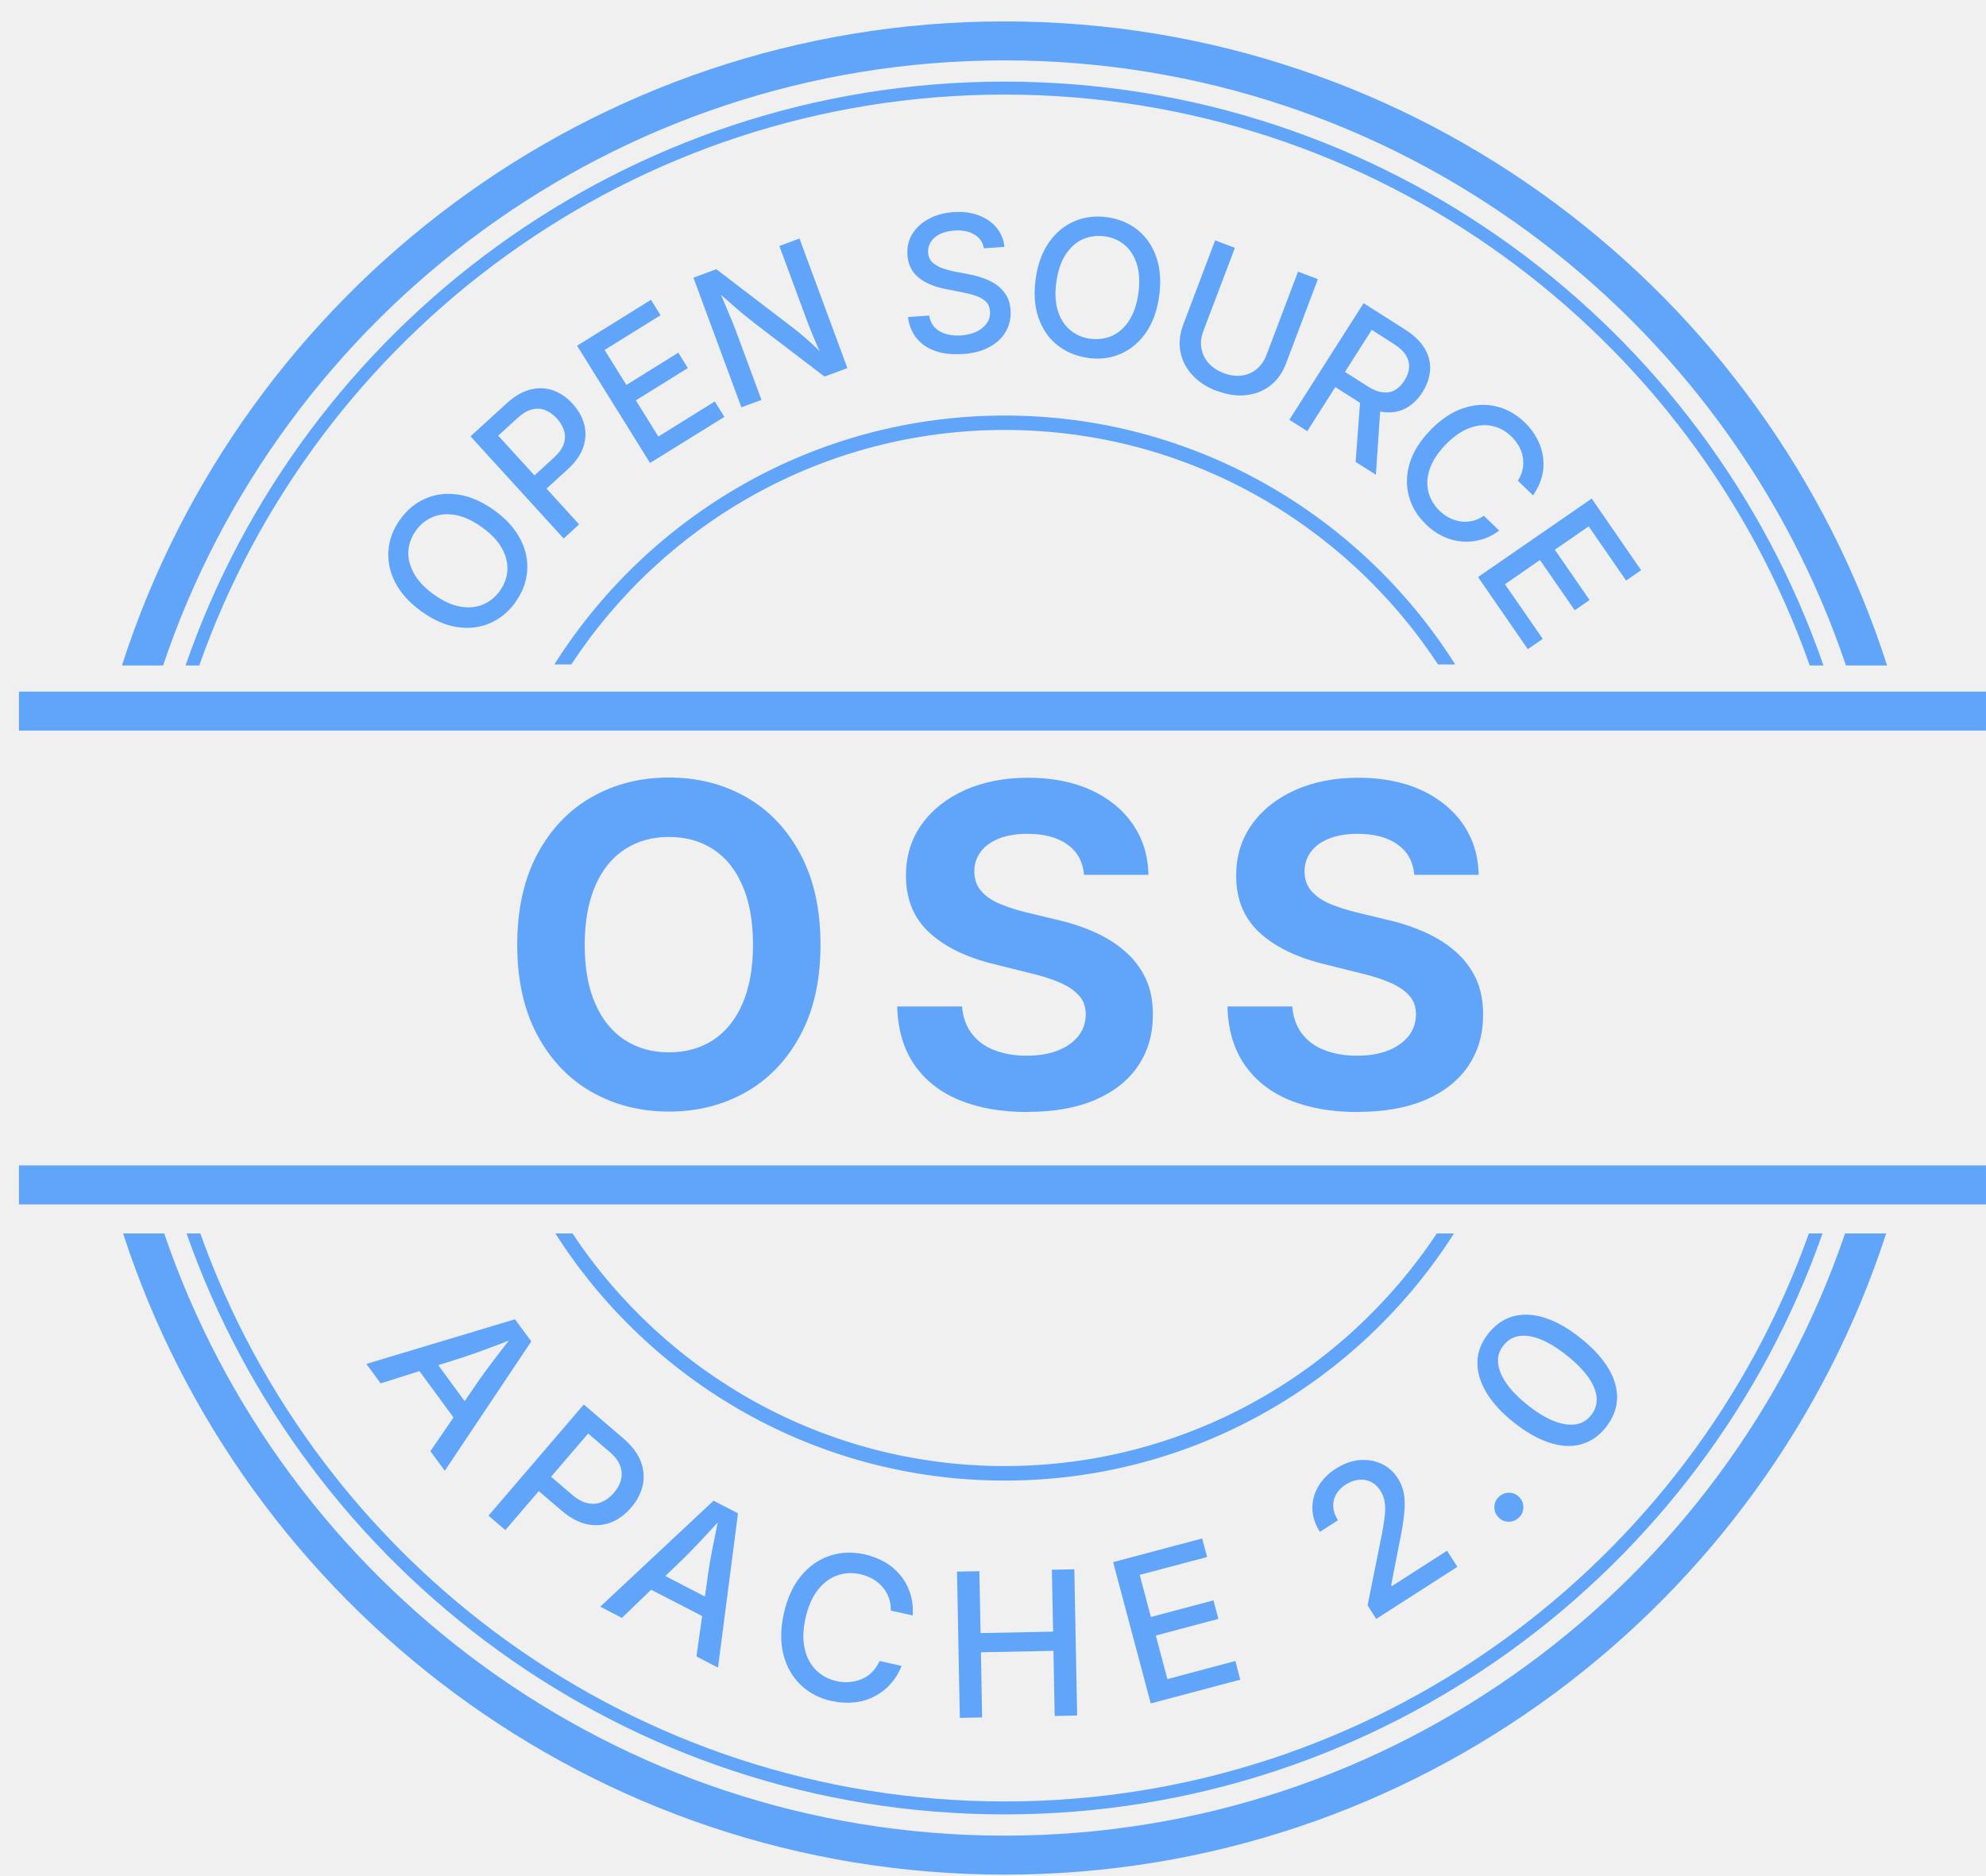
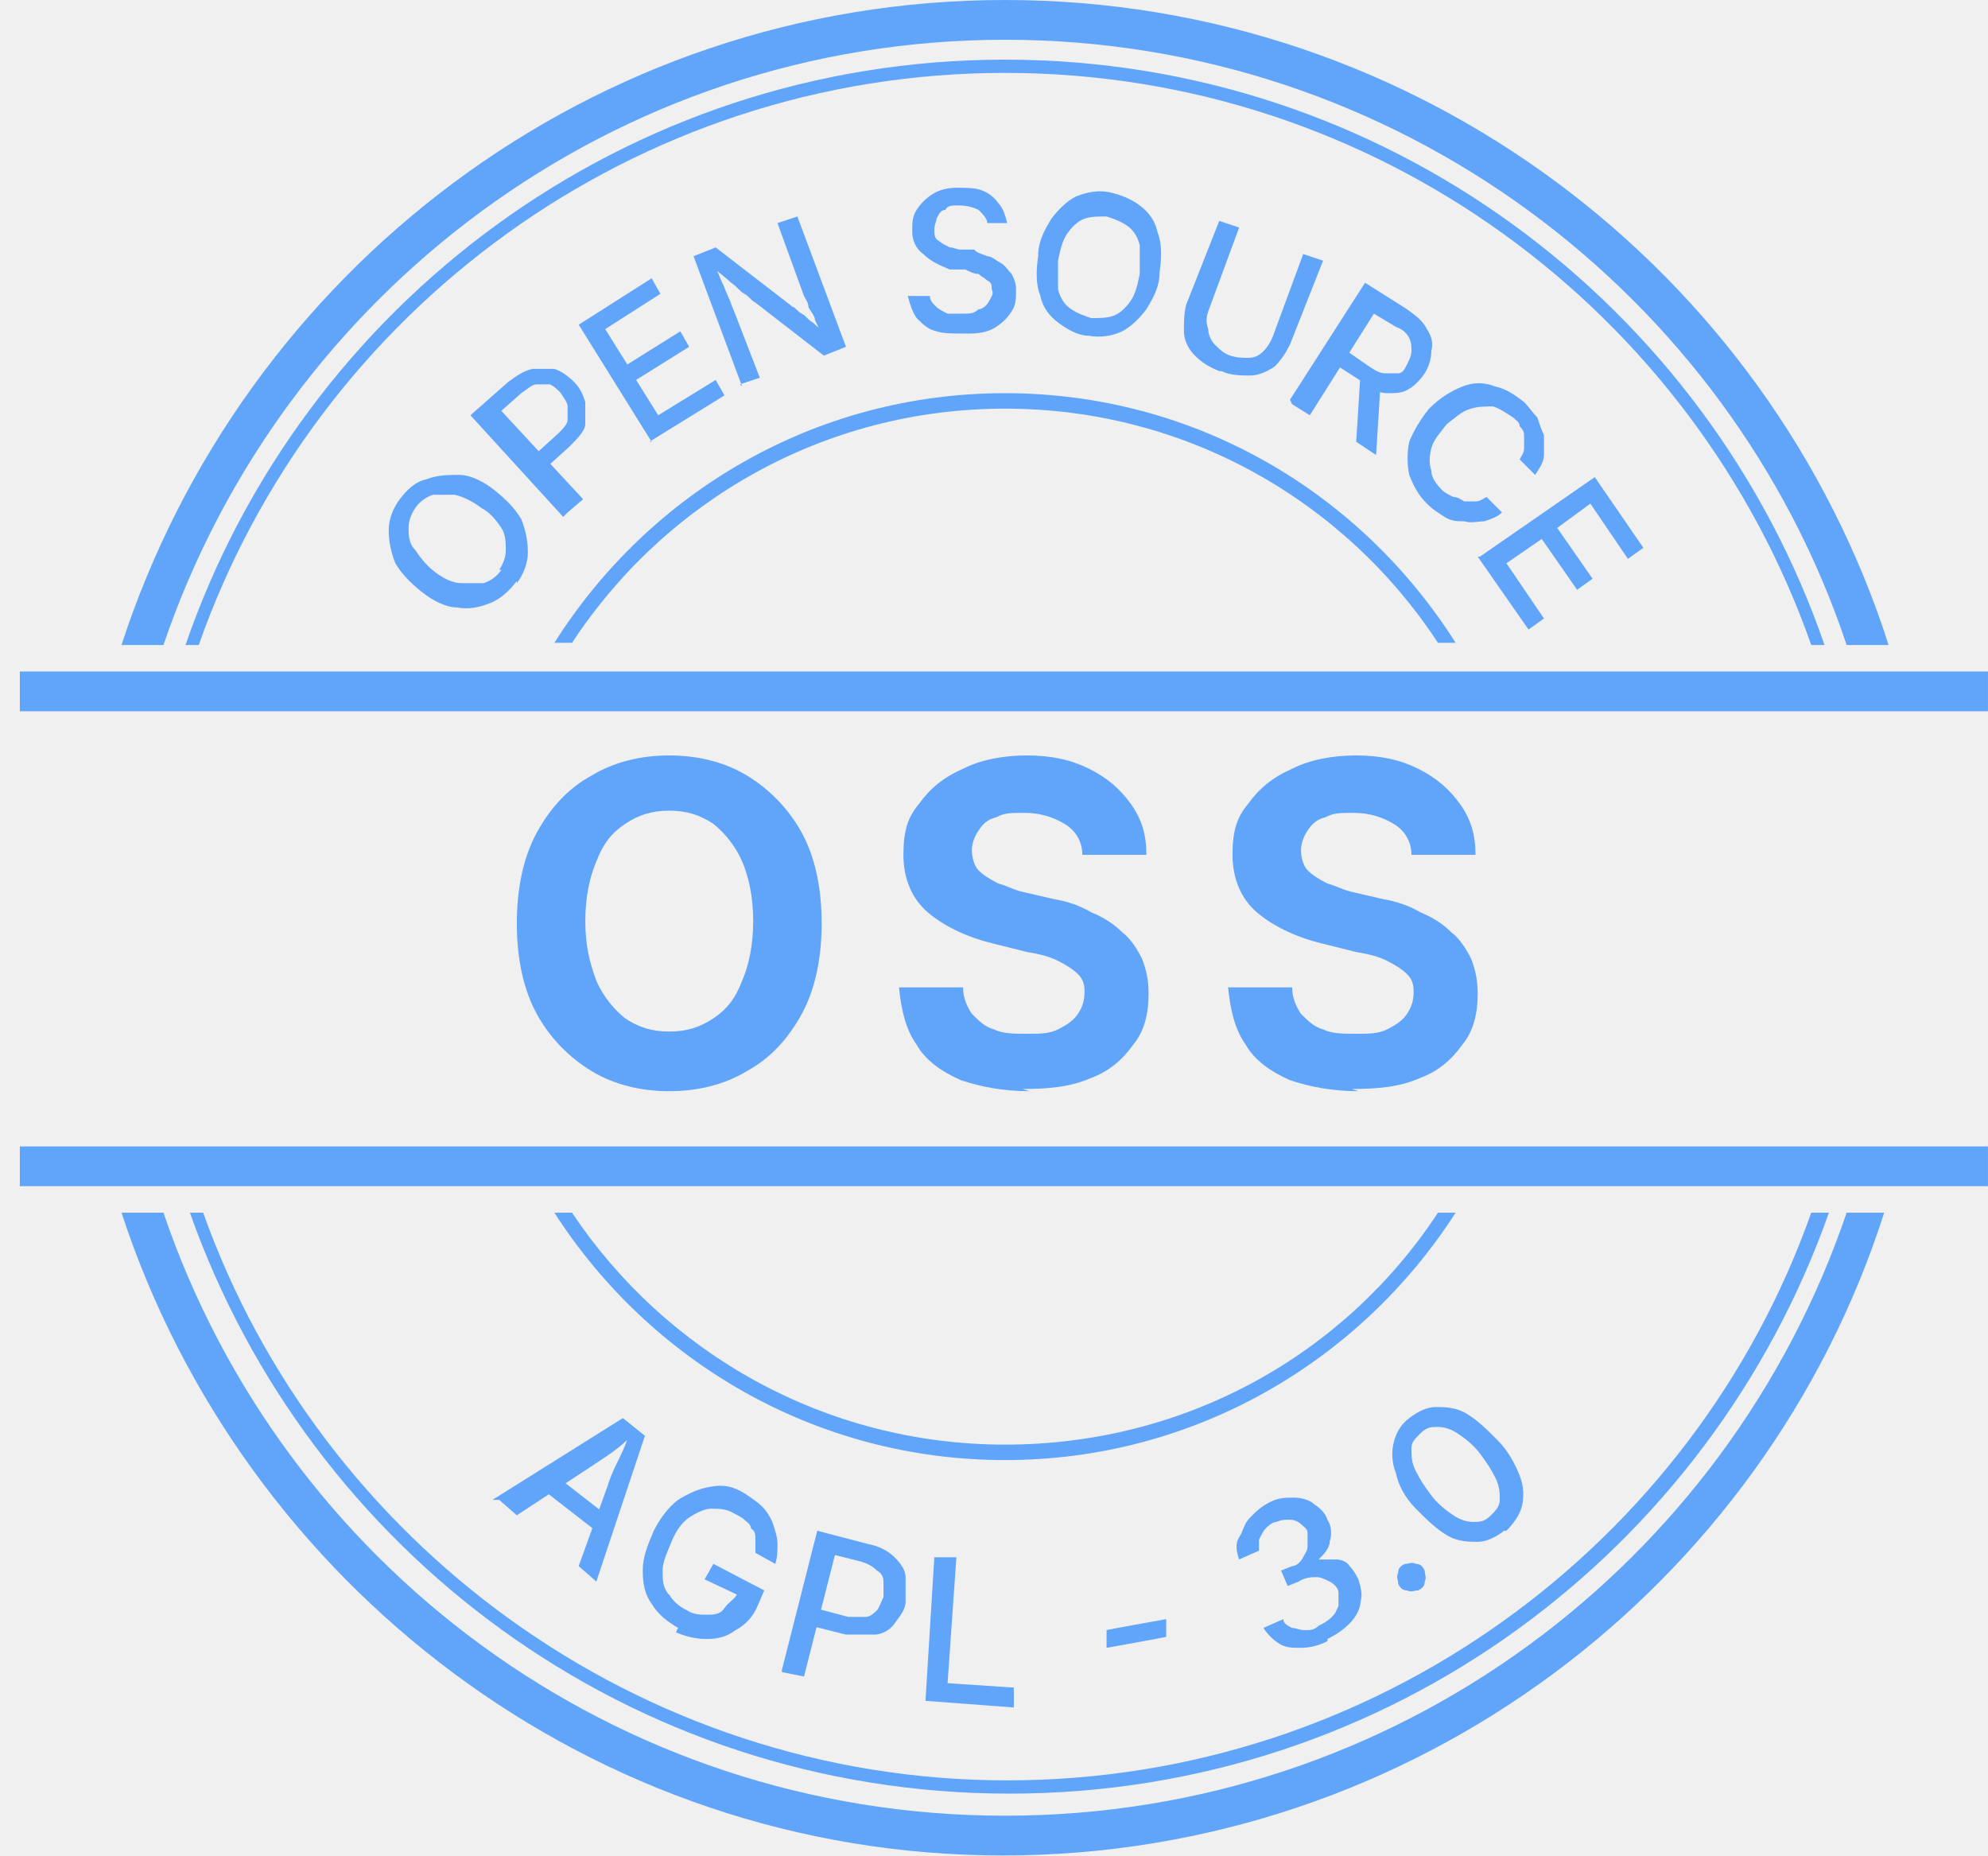
- <svg xmlns="http://www.w3.org/2000/svg" width="90" height="85" viewBox="0 0 90 85" fill="none">
-   <g id="Group">
-     <g id="Group_2">
-       <g id="Group_3">
-         <g id="Group_4">
-           <g id="Group_5">
-             <path id="Vector" d="M7.391 30.163C12.754 14.237 27.814 2.737 45.522 2.737C63.23 2.737 78.29 14.242 83.653 30.163H85.517C80.088 13.25 64.218 0.97 45.522 0.97C26.826 0.97 10.956 13.25 5.527 30.163H7.391Z" fill="#60A5FA" />
-             <path id="Vector_2" d="M83.613 55.908C78.215 71.763 63.185 83.203 45.527 83.203C27.869 83.203 12.84 71.763 7.442 55.908H5.578C11.047 72.756 26.882 84.97 45.527 84.97C64.172 84.97 80.007 72.756 85.476 55.908H83.613Z" fill="#60A5FA" />
-           </g>
-           <g id="Group_6">
-             <path id="Vector_3" d="M9.031 30.163C14.328 15.108 28.684 4.287 45.522 4.287C62.359 4.287 76.715 15.108 82.012 30.163H82.635C77.313 14.779 62.693 3.699 45.522 3.699C28.35 3.699 13.73 14.779 8.408 30.163H9.031Z" fill="#60A5FA" />
-             <path id="Vector_4" d="M81.973 55.908C76.641 70.892 62.32 81.653 45.528 81.653C28.736 81.653 14.415 70.892 9.078 55.908H8.455C13.818 71.221 28.402 82.24 45.523 82.24C62.644 82.24 77.233 71.221 82.591 55.908H81.968H81.973Z" fill="#60A5FA" />
-           </g>
-         </g>
-         <g id="Group_7">
-           <path id="Vector_5" d="M25.891 30.117C30.089 23.722 37.32 19.488 45.529 19.488C53.737 19.488 60.963 23.722 65.166 30.117H65.946C61.667 23.347 54.117 18.835 45.534 18.835C36.95 18.835 29.4 23.347 25.121 30.117H25.901H25.891Z" fill="#60A5FA" />
-           <path id="Vector_6" d="M65.11 55.908C60.902 62.258 53.696 66.451 45.528 66.451C37.36 66.451 30.154 62.253 25.946 55.908H25.166C29.455 62.633 36.975 67.109 45.528 67.109C54.081 67.109 61.601 62.638 65.89 55.908H65.11Z" fill="#60A5FA" />
-         </g>
-       </g>
-       <g id="Group_8">
-         <path id="Vector_7" d="M89.999 31.348L0.859 31.348L0.859 33.115L89.999 33.115V31.348Z" fill="#60A5FA" />
-         <path id="Vector_8" d="M89.999 52.824L0.859 52.824L0.859 54.591L89.999 54.591V52.824Z" fill="#60A5FA" />
-       </g>
-     </g>
-     <g id="Group_9">
-       <g id="Group_10">
-         <path id="Vector_9" d="M30.311 50.383C29.01 50.383 27.845 50.084 26.807 49.492C25.769 48.9 24.948 48.039 24.346 46.909C23.743 45.78 23.439 44.418 23.439 42.823C23.439 41.228 23.743 39.855 24.346 38.721C24.948 37.592 25.769 36.726 26.807 36.133C27.845 35.541 29.015 35.242 30.311 35.242C31.608 35.242 32.787 35.541 33.82 36.133C34.853 36.726 35.674 37.587 36.276 38.721C36.879 39.85 37.183 41.218 37.183 42.823C37.183 44.428 36.879 45.78 36.276 46.909C35.674 48.039 34.853 48.9 33.82 49.492C32.787 50.084 31.613 50.383 30.311 50.383ZM30.311 47.699C31.076 47.699 31.744 47.512 32.316 47.142C32.889 46.768 33.329 46.221 33.648 45.492C33.962 44.762 34.124 43.876 34.124 42.828C34.124 41.78 33.967 40.873 33.648 40.144C33.334 39.415 32.889 38.863 32.316 38.493C31.744 38.118 31.081 37.936 30.311 37.936C29.541 37.936 28.888 38.123 28.311 38.498C27.734 38.873 27.293 39.425 26.974 40.154C26.66 40.883 26.498 41.775 26.498 42.828C26.498 43.881 26.655 44.762 26.974 45.486C27.288 46.211 27.734 46.763 28.311 47.137C28.888 47.512 29.552 47.699 30.311 47.699Z" fill="#60A5FA" />
-         <path id="Vector_10" d="M46.55 50.403C45.37 50.403 44.342 50.221 43.471 49.861C42.6 49.502 41.916 48.96 41.43 48.251C40.944 47.542 40.685 46.661 40.66 45.618H43.597C43.638 46.114 43.785 46.524 44.043 46.858C44.301 47.193 44.64 47.441 45.071 47.603C45.501 47.77 45.982 47.851 46.524 47.851C47.066 47.851 47.537 47.775 47.932 47.618C48.332 47.461 48.641 47.243 48.869 46.96C49.092 46.676 49.203 46.347 49.203 45.972C49.203 45.638 49.102 45.354 48.899 45.127C48.697 44.899 48.408 44.701 48.033 44.539C47.658 44.372 47.198 44.23 46.661 44.104L45.04 43.699C43.795 43.395 42.817 42.919 42.114 42.27C41.41 41.622 41.055 40.761 41.055 39.693C41.055 38.802 41.293 38.027 41.774 37.358C42.25 36.695 42.908 36.174 43.744 35.804C44.58 35.434 45.532 35.252 46.595 35.252C47.658 35.252 48.631 35.439 49.441 35.809C50.251 36.184 50.884 36.7 51.34 37.364C51.796 38.027 52.029 38.792 52.044 39.653H49.127C49.076 39.06 48.823 38.599 48.373 38.28C47.922 37.956 47.319 37.794 46.57 37.794C46.063 37.794 45.628 37.865 45.263 38.012C44.899 38.159 44.625 38.356 44.438 38.614C44.251 38.873 44.154 39.166 44.154 39.495C44.154 39.86 44.261 40.159 44.478 40.402C44.696 40.645 44.985 40.837 45.349 40.984C45.714 41.131 46.099 41.258 46.509 41.354L47.846 41.678C48.464 41.815 49.041 42.002 49.578 42.24C50.114 42.478 50.58 42.767 50.98 43.116C51.38 43.466 51.694 43.871 51.917 44.347C52.14 44.823 52.246 45.37 52.246 45.987C52.246 46.879 52.023 47.653 51.573 48.317C51.122 48.98 50.474 49.492 49.623 49.856C48.773 50.221 47.75 50.398 46.56 50.398L46.55 50.403Z" fill="#60A5FA" />
-         <path id="Vector_11" d="M61.514 50.404C60.334 50.404 59.306 50.221 58.435 49.862C57.565 49.502 56.881 48.96 56.395 48.252C55.909 47.542 55.65 46.661 55.625 45.618H58.562C58.603 46.114 58.749 46.525 59.008 46.859C59.266 47.193 59.605 47.441 60.036 47.603C60.466 47.77 60.947 47.851 61.489 47.851C62.031 47.851 62.502 47.776 62.897 47.618C63.297 47.462 63.606 47.244 63.834 46.96C64.056 46.677 64.168 46.347 64.168 45.973C64.168 45.639 64.067 45.355 63.864 45.127C63.661 44.899 63.373 44.702 62.998 44.54C62.623 44.373 62.163 44.231 61.626 44.104L60.005 43.699C58.76 43.395 57.782 42.919 57.078 42.271C56.374 41.623 56.02 40.762 56.02 39.694C56.02 38.802 56.258 38.028 56.739 37.359C57.215 36.696 57.873 36.174 58.709 35.804C59.544 35.435 60.496 35.252 61.56 35.252C62.623 35.252 63.596 35.44 64.406 35.809C65.216 36.184 65.849 36.701 66.305 37.364C66.76 38.028 66.993 38.792 67.009 39.653H64.092C64.041 39.06 63.788 38.6 63.337 38.281C62.887 37.957 62.284 37.794 61.535 37.794C61.028 37.794 60.593 37.865 60.228 38.012C59.864 38.159 59.59 38.357 59.403 38.615C59.215 38.873 59.119 39.167 59.119 39.496C59.119 39.861 59.225 40.159 59.443 40.402C59.661 40.645 59.95 40.838 60.314 40.985C60.679 41.132 61.064 41.258 61.474 41.354L62.811 41.678C63.428 41.815 64.006 42.003 64.543 42.241C65.079 42.479 65.545 42.767 65.945 43.117C66.345 43.466 66.659 43.871 66.882 44.347C67.105 44.823 67.211 45.37 67.211 45.988C67.211 46.879 66.988 47.654 66.538 48.317C66.087 48.981 65.439 49.492 64.588 49.857C63.737 50.221 62.715 50.399 61.525 50.399L61.514 50.404Z" fill="#60A5FA" />
-       </g>
-       <g id="Group_11">
-         <g id="Group_12">
-           <path id="Vector_12" d="M23.357 27.297C23.043 27.738 22.653 28.052 22.197 28.249C21.742 28.447 21.245 28.503 20.709 28.422C20.177 28.34 19.64 28.102 19.098 27.713C18.556 27.323 18.161 26.882 17.913 26.406C17.665 25.925 17.564 25.439 17.604 24.938C17.645 24.441 17.822 23.97 18.141 23.535C18.455 23.099 18.845 22.78 19.301 22.588C19.756 22.395 20.253 22.34 20.785 22.421C21.316 22.502 21.858 22.74 22.4 23.13C22.942 23.52 23.332 23.955 23.58 24.436C23.828 24.917 23.929 25.403 23.889 25.9C23.848 26.396 23.671 26.862 23.352 27.297H23.357ZM22.648 26.786C22.856 26.497 22.972 26.188 22.992 25.854C23.013 25.52 22.932 25.186 22.744 24.851C22.557 24.512 22.258 24.198 21.848 23.904C21.433 23.606 21.038 23.418 20.658 23.348C20.278 23.277 19.934 23.302 19.625 23.428C19.316 23.555 19.058 23.758 18.85 24.046C18.642 24.335 18.526 24.649 18.506 24.983C18.485 25.317 18.572 25.651 18.759 25.991C18.946 26.33 19.245 26.644 19.655 26.943C20.065 27.236 20.455 27.419 20.835 27.49C21.215 27.561 21.559 27.535 21.868 27.409C22.177 27.282 22.44 27.075 22.648 26.786Z" fill="#60A5FA" />
-           <path id="Vector_13" d="M25.541 24.406L21.322 19.777L22.983 18.263C23.338 17.939 23.697 17.737 24.057 17.651C24.416 17.564 24.756 17.585 25.08 17.701C25.404 17.818 25.698 18.02 25.956 18.309C26.214 18.593 26.391 18.907 26.477 19.241C26.563 19.575 26.548 19.919 26.432 20.269C26.315 20.618 26.077 20.952 25.718 21.281L24.583 22.314L24.037 21.717L25.1 20.745C25.328 20.537 25.475 20.329 25.546 20.122C25.616 19.914 25.622 19.712 25.561 19.519C25.5 19.322 25.394 19.139 25.237 18.967C25.08 18.795 24.902 18.669 24.715 18.593C24.528 18.517 24.325 18.506 24.113 18.557C23.9 18.608 23.682 18.739 23.449 18.952L22.578 19.747L26.244 23.768L25.535 24.416L25.541 24.406Z" fill="#60A5FA" />
-           <path id="Vector_14" d="M29.459 20.987L26.152 15.67L29.5 13.589L29.935 14.288L27.398 15.863L28.386 17.448L30.74 15.984L31.171 16.683L28.816 18.146L29.834 19.787L32.391 18.197L32.827 18.896L29.454 20.987H29.459Z" fill="#60A5FA" />
-           <path id="Vector_15" d="M33.596 18.461L31.424 12.587L32.462 12.202L35.966 14.881C36.083 14.967 36.214 15.078 36.366 15.205C36.518 15.332 36.68 15.479 36.857 15.64C37.035 15.803 37.217 15.985 37.404 16.182L37.293 16.223C37.187 16.01 37.085 15.792 36.994 15.58C36.903 15.367 36.817 15.165 36.741 14.972C36.665 14.78 36.604 14.623 36.553 14.491L35.318 11.149L36.23 10.81L38.402 16.684L37.364 17.069L34.224 14.673C34.057 14.542 33.89 14.405 33.723 14.273C33.556 14.137 33.373 13.98 33.166 13.797C32.958 13.615 32.71 13.392 32.411 13.134L32.553 13.083C32.675 13.367 32.786 13.635 32.892 13.878C32.999 14.126 33.09 14.344 33.166 14.531C33.242 14.719 33.303 14.876 33.348 14.992L34.508 18.127L33.596 18.461Z" fill="#60A5FA" />
-           <path id="Vector_16" d="M43.618 16.045C43.153 16.076 42.742 16.035 42.388 15.909C42.033 15.787 41.75 15.595 41.537 15.331C41.325 15.068 41.193 14.749 41.147 14.369L42.109 14.303C42.145 14.531 42.231 14.708 42.368 14.85C42.504 14.987 42.677 15.088 42.889 15.144C43.097 15.2 43.32 15.22 43.558 15.205C43.821 15.184 44.054 15.129 44.257 15.032C44.454 14.936 44.611 14.805 44.722 14.648C44.834 14.486 44.879 14.303 44.864 14.106C44.849 13.923 44.788 13.777 44.677 13.67C44.565 13.564 44.413 13.473 44.231 13.412C44.049 13.346 43.841 13.296 43.613 13.25L42.869 13.103C42.347 13.002 41.937 12.83 41.628 12.582C41.325 12.333 41.152 11.994 41.122 11.569C41.097 11.209 41.173 10.885 41.345 10.601C41.522 10.318 41.77 10.09 42.094 9.918C42.418 9.746 42.788 9.644 43.208 9.614C43.634 9.584 44.019 9.634 44.353 9.761C44.687 9.887 44.96 10.075 45.163 10.323C45.365 10.571 45.487 10.86 45.517 11.189L44.586 11.255C44.535 10.971 44.388 10.758 44.14 10.622C43.897 10.48 43.593 10.424 43.239 10.45C42.986 10.47 42.773 10.521 42.59 10.612C42.408 10.703 42.271 10.824 42.18 10.966C42.089 11.113 42.049 11.275 42.059 11.447C42.074 11.645 42.145 11.802 42.276 11.913C42.408 12.024 42.56 12.111 42.742 12.171C42.925 12.232 43.092 12.273 43.254 12.308L43.872 12.425C44.074 12.46 44.282 12.516 44.5 12.587C44.717 12.658 44.92 12.754 45.107 12.875C45.295 12.997 45.452 13.154 45.578 13.346C45.705 13.539 45.776 13.777 45.796 14.055C45.821 14.41 45.75 14.729 45.588 15.017C45.426 15.306 45.178 15.544 44.844 15.726C44.51 15.909 44.099 16.02 43.608 16.05L43.618 16.045Z" fill="#60A5FA" />
-           <path id="Vector_17" d="M49.294 16.218C48.757 16.142 48.296 15.949 47.906 15.635C47.516 15.321 47.238 14.911 47.06 14.399C46.883 13.888 46.843 13.306 46.934 12.642C47.025 11.979 47.227 11.427 47.536 10.986C47.845 10.546 48.23 10.227 48.686 10.029C49.147 9.832 49.643 9.771 50.18 9.847C50.717 9.923 51.177 10.116 51.562 10.429C51.947 10.743 52.231 11.154 52.403 11.665C52.58 12.177 52.621 12.764 52.529 13.427C52.438 14.086 52.236 14.643 51.927 15.083C51.618 15.524 51.238 15.843 50.782 16.04C50.327 16.238 49.83 16.299 49.294 16.223V16.218ZM49.415 15.351C49.77 15.402 50.094 15.351 50.398 15.22C50.701 15.083 50.96 14.85 51.167 14.531C51.375 14.212 51.517 13.797 51.588 13.296C51.658 12.789 51.633 12.354 51.522 11.984C51.405 11.614 51.223 11.326 50.97 11.108C50.717 10.895 50.413 10.759 50.058 10.713C49.704 10.662 49.375 10.713 49.066 10.845C48.762 10.981 48.504 11.214 48.291 11.538C48.078 11.863 47.942 12.273 47.871 12.779C47.8 13.28 47.825 13.711 47.937 14.081C48.053 14.445 48.235 14.739 48.493 14.957C48.747 15.174 49.056 15.306 49.41 15.357L49.415 15.351Z" fill="#60A5FA" />
-           <path id="Vector_18" d="M55.152 17.726C54.681 17.549 54.306 17.301 54.023 16.987C53.739 16.673 53.562 16.323 53.491 15.934C53.42 15.544 53.461 15.149 53.612 14.739L55.066 10.895L55.962 11.234L54.534 15.002C54.433 15.265 54.402 15.523 54.443 15.772C54.483 16.02 54.585 16.242 54.757 16.445C54.929 16.643 55.162 16.799 55.456 16.911C55.749 17.022 56.023 17.058 56.281 17.022C56.539 16.987 56.762 16.886 56.955 16.724C57.147 16.561 57.294 16.349 57.395 16.085L58.823 12.313L59.724 12.652L58.271 16.496C58.114 16.906 57.881 17.23 57.572 17.473C57.264 17.716 56.894 17.863 56.479 17.909C56.058 17.959 55.618 17.893 55.152 17.716V17.726Z" fill="#60A5FA" />
-           <path id="Vector_19" d="M58.432 19.023L61.794 13.741L63.688 14.946C64.093 15.205 64.387 15.493 64.569 15.807C64.751 16.121 64.832 16.445 64.807 16.785C64.782 17.119 64.665 17.453 64.463 17.777C64.255 18.101 64.007 18.344 63.713 18.501C63.42 18.658 63.096 18.719 62.741 18.684C62.382 18.643 62.002 18.496 61.592 18.233L60.169 17.326L60.609 16.638L61.951 17.494C62.209 17.661 62.442 17.757 62.65 17.782C62.858 17.808 63.045 17.782 63.207 17.686C63.374 17.595 63.516 17.453 63.642 17.256C63.769 17.058 63.84 16.861 63.855 16.668C63.87 16.476 63.825 16.288 63.713 16.106C63.602 15.924 63.414 15.752 63.156 15.585L62.164 14.951L59.242 19.544L58.432 19.028V19.023ZM61.434 20.932L61.672 17.732L62.569 18.304L62.351 21.519L61.434 20.937V20.932Z" fill="#60A5FA" />
-           <path id="Vector_20" d="M64.617 23.762C64.227 23.388 63.969 22.957 63.843 22.476C63.716 21.995 63.731 21.499 63.888 20.982C64.05 20.466 64.359 19.97 64.825 19.494C65.291 19.012 65.777 18.683 66.288 18.511C66.8 18.334 67.296 18.304 67.782 18.415C68.268 18.526 68.704 18.769 69.094 19.144C69.332 19.372 69.519 19.625 69.661 19.894C69.803 20.162 69.894 20.446 69.929 20.734C69.965 21.023 69.95 21.317 69.874 21.605C69.798 21.894 69.666 22.177 69.474 22.456L68.785 21.788C68.896 21.62 68.967 21.443 69.003 21.266C69.038 21.089 69.038 20.912 69.013 20.734C68.982 20.557 68.927 20.39 68.836 20.228C68.744 20.066 68.628 19.919 68.491 19.782C68.233 19.534 67.939 19.372 67.61 19.306C67.281 19.235 66.937 19.271 66.577 19.407C66.218 19.544 65.863 19.792 65.509 20.157C65.159 20.521 64.921 20.881 64.795 21.251C64.668 21.615 64.648 21.96 64.729 22.284C64.81 22.608 64.977 22.896 65.23 23.145C65.372 23.281 65.524 23.393 65.686 23.474C65.848 23.555 66.02 23.61 66.197 23.636C66.374 23.661 66.552 23.651 66.729 23.61C66.906 23.57 67.078 23.489 67.246 23.378L67.939 24.051C67.691 24.238 67.423 24.375 67.139 24.456C66.856 24.537 66.567 24.568 66.273 24.547C65.98 24.527 65.691 24.451 65.407 24.32C65.124 24.188 64.86 24.006 64.612 23.762H64.617Z" fill="#60A5FA" />
-           <path id="Vector_21" d="M66.977 26.158L72.132 22.598L74.37 25.844L73.691 26.315L71.995 23.859L70.46 24.917L72.035 27.196L71.362 27.662L69.787 25.383L68.202 26.482L69.914 28.958L69.235 29.424L66.982 26.158H66.977Z" fill="#60A5FA" />
-         </g>
-         <g id="Group_13">
-           <path id="Vector_22" d="M16.598 61.822L23.338 59.797L24.077 60.8L20.158 66.663L19.504 65.777L21.712 62.552C21.895 62.293 22.112 61.995 22.37 61.655C22.629 61.316 22.938 60.916 23.302 60.455L23.424 60.622C22.872 60.84 22.391 61.022 21.991 61.169C21.591 61.316 21.246 61.438 20.963 61.529L17.251 62.704L16.598 61.817V61.822ZM18.765 61.817L19.449 61.316L21.489 64.096L20.806 64.597L18.765 61.817Z" fill="#60A5FA" />
-           <path id="Vector_23" d="M22.141 68.694L26.455 63.661L28.258 65.205C28.643 65.539 28.906 65.889 29.043 66.253C29.18 66.618 29.205 66.983 29.124 67.337C29.043 67.692 28.866 68.026 28.602 68.335C28.334 68.644 28.03 68.871 27.691 69.003C27.352 69.14 26.987 69.165 26.607 69.089C26.228 69.008 25.843 68.806 25.448 68.471L24.212 67.413L24.769 66.76L25.929 67.752C26.177 67.965 26.415 68.092 26.643 68.137C26.871 68.183 27.083 68.162 27.281 68.076C27.478 67.99 27.661 67.849 27.818 67.666C27.98 67.479 28.091 67.276 28.142 67.069C28.197 66.861 28.182 66.648 28.101 66.431C28.02 66.213 27.853 66 27.6 65.787L26.653 64.977L22.901 69.353L22.131 68.694H22.141Z" fill="#60A5FA" />
-           <path id="Vector_24" d="M27.195 72.832L32.335 68.021L33.444 68.593L32.538 75.587L31.56 75.08L32.107 71.211C32.153 70.897 32.219 70.533 32.3 70.118C32.381 69.702 32.482 69.206 32.604 68.624L32.786 68.72C32.386 69.16 32.041 69.54 31.748 69.849C31.454 70.158 31.201 70.421 30.988 70.629L28.183 73.333L27.205 72.827L27.195 72.832ZM29.135 71.865L29.525 71.115L32.588 72.695L32.198 73.444L29.135 71.865Z" fill="#60A5FA" />
-           <path id="Vector_25" d="M37.703 77.105C37.146 76.984 36.675 76.741 36.29 76.376C35.91 76.011 35.647 75.556 35.505 75.004C35.363 74.452 35.368 73.829 35.52 73.14C35.672 72.447 35.93 71.879 36.295 71.439C36.654 70.998 37.085 70.694 37.586 70.522C38.088 70.355 38.614 70.33 39.176 70.451C39.516 70.527 39.83 70.649 40.108 70.811C40.387 70.973 40.625 71.18 40.817 71.418C41.01 71.656 41.156 71.93 41.252 72.234C41.349 72.538 41.384 72.867 41.364 73.221L40.371 73.004C40.371 72.791 40.346 72.593 40.275 72.411C40.209 72.229 40.113 72.067 39.987 71.925C39.865 71.783 39.718 71.662 39.546 71.565C39.374 71.469 39.187 71.398 38.984 71.353C38.614 71.272 38.26 71.292 37.926 71.413C37.591 71.535 37.298 71.758 37.05 72.082C36.801 72.406 36.619 72.826 36.503 73.348C36.386 73.869 36.376 74.33 36.467 74.73C36.558 75.13 36.73 75.454 36.984 75.703C37.237 75.951 37.546 76.118 37.915 76.199C38.118 76.244 38.316 76.26 38.508 76.239C38.7 76.224 38.883 76.179 39.06 76.103C39.237 76.027 39.389 75.92 39.526 75.784C39.663 75.647 39.774 75.48 39.86 75.287L40.858 75.51C40.736 75.819 40.574 76.087 40.366 76.32C40.159 76.553 39.916 76.741 39.637 76.888C39.359 77.034 39.055 77.126 38.731 77.161C38.407 77.196 38.062 77.181 37.708 77.1L37.703 77.105Z" fill="#60A5FA" />
-           <path id="Vector_26" d="M43.496 77.865L43.369 71.236L44.382 71.216L44.438 74.021L47.724 73.956L47.668 71.15L48.686 71.13L48.813 77.758L47.795 77.779L47.739 74.826L44.453 74.892L44.508 77.845L43.496 77.865Z" fill="#60A5FA" />
-           <path id="Vector_27" d="M52.15 77.217L50.443 70.806L54.479 69.732L54.702 70.573L51.649 71.383L52.155 73.292L54.991 72.538L55.214 73.378L52.378 74.133L52.904 76.108L55.983 75.287L56.206 76.133L52.145 77.212L52.15 77.217Z" fill="#60A5FA" />
-           <path id="Vector_28" d="M62.37 73.383L61.975 72.765L62.613 69.59C62.674 69.261 62.724 68.978 62.75 68.734C62.78 68.492 62.78 68.279 62.75 68.091C62.724 67.904 62.659 67.727 62.552 67.56C62.431 67.372 62.284 67.241 62.112 67.16C61.94 67.079 61.757 67.053 61.56 67.074C61.362 67.099 61.17 67.17 60.983 67.291C60.785 67.418 60.638 67.57 60.542 67.747C60.446 67.924 60.405 68.112 60.42 68.309C60.436 68.507 60.507 68.709 60.633 68.907L59.813 69.433C59.595 69.094 59.483 68.745 59.473 68.39C59.463 68.036 59.554 67.696 59.737 67.382C59.919 67.069 60.182 66.795 60.532 66.572C60.886 66.344 61.241 66.213 61.6 66.182C61.96 66.152 62.289 66.203 62.598 66.344C62.902 66.486 63.155 66.704 63.347 67.008C63.479 67.21 63.57 67.438 63.616 67.681C63.666 67.924 63.671 68.228 63.636 68.598C63.6 68.968 63.525 69.433 63.403 70.006L63.044 71.849L63.074 71.894L65.575 70.289L66.046 71.018L62.36 73.383H62.37Z" fill="#60A5FA" />
-           <path id="Vector_29" d="M68.811 68.805C68.674 68.927 68.512 68.983 68.335 68.972C68.152 68.962 68.005 68.886 67.884 68.75C67.763 68.613 67.712 68.456 67.722 68.279C67.732 68.101 67.808 67.95 67.945 67.828C68.082 67.706 68.239 67.651 68.416 67.661C68.593 67.671 68.745 67.742 68.866 67.879C68.988 68.015 69.044 68.177 69.034 68.355C69.023 68.532 68.947 68.684 68.816 68.805H68.811Z" fill="#60A5FA" />
-           <path id="Vector_30" d="M72.776 64.694C72.457 65.094 72.077 65.352 71.641 65.468C71.206 65.585 70.73 65.56 70.219 65.392C69.702 65.225 69.165 64.921 68.598 64.471C68.036 64.025 67.621 63.564 67.342 63.093C67.069 62.623 66.937 62.167 66.952 61.711C66.968 61.26 67.135 60.835 67.454 60.435C67.773 60.035 68.153 59.777 68.588 59.66C69.028 59.544 69.505 59.569 70.021 59.736C70.538 59.903 71.074 60.207 71.636 60.658C72.199 61.108 72.619 61.564 72.892 62.03C73.171 62.496 73.297 62.957 73.282 63.407C73.262 63.858 73.095 64.288 72.771 64.694H72.776ZM72.102 64.147C72.295 63.909 72.376 63.64 72.356 63.352C72.33 63.058 72.209 62.754 71.981 62.43C71.753 62.106 71.434 61.782 71.019 61.448C70.598 61.114 70.208 60.87 69.839 60.718C69.474 60.567 69.145 60.516 68.856 60.556C68.568 60.597 68.325 60.739 68.137 60.977C67.945 61.215 67.864 61.483 67.889 61.772C67.915 62.066 68.036 62.374 68.264 62.699C68.487 63.023 68.811 63.352 69.231 63.686C69.646 64.02 70.041 64.258 70.406 64.405C70.77 64.552 71.1 64.603 71.388 64.562C71.677 64.522 71.92 64.38 72.107 64.142L72.102 64.147Z" fill="#60A5FA" />
-         </g>
+ <svg xmlns="http://www.w3.org/2000/svg" width="90" height="84" viewBox="0 0 90 84" fill="none">
+   <g id="Badge" clip-path="url(#clip0_3273_17808)">
+     <g id="Group">
+       <path id="Vector" d="M7.4 29.2C12.8 13.3 27.8 1.8 45.5 1.8C63.2 1.8 78.3 13.3 83.6 29.2H85.5C80.1 12.3 64.2 0 45.5 0C26.8 0 11 12.3 5.5 29.2H7.4Z" fill="#60A5FA" />
+       <path id="Vector_2" d="M83.6 54.9C78.2 70.8 63.2 82.2 45.5 82.2C27.8 82.2 12.8 70.8 7.4 54.9H5.5C11 71.7 26.8 84 45.4 84C64 84 79.9 71.8 85.3 54.9H83.4H83.6Z" fill="#60A5FA" />
+       <path id="Vector_3" d="M8.998 29.2C14.298 14.1 28.698 3.3 45.498 3.3C62.298 3.3 76.698 14.1 81.998 29.2H82.598C77.298 13.8 62.698 2.7 45.498 2.7C28.298 2.7 13.698 13.8 8.398 29.2H8.998Z" fill="#60A5FA" />
+       <path id="Vector_4" d="M81.998 54.9C76.698 69.9 62.298 80.6 45.598 80.6C28.898 80.6 14.498 69.8 9.198 54.9H8.598C13.998 70.2 28.498 81.2 45.698 81.2C62.898 81.2 77.398 70.2 82.798 54.9H82.198H81.998Z" fill="#60A5FA" />
+       <path id="Vector_5" d="M25.898 29.1C30.098 22.7 37.298 18.5 45.498 18.5C53.698 18.5 60.898 22.7 65.098 29.1H65.898C61.598 22.3 54.098 17.8 45.498 17.8C36.898 17.8 29.398 22.3 25.098 29.1H25.898Z" fill="#60A5FA" />
+       <path id="Vector_6" d="M65.098 54.9C60.898 61.3 53.698 65.4 45.498 65.4C37.298 65.4 30.098 61.2 25.898 54.9H25.098C29.398 61.6 36.898 66.1 45.498 66.1C54.098 66.1 61.598 61.6 65.898 54.9H65.098Z" fill="#60A5FA" />
+       <path id="Vector_7" d="M89.998 30.4H0.898V32.2H89.998V30.4Z" fill="#60A5FA" />
+       <path id="Vector_8" d="M89.998 51.9H0.898V53.7H89.998V51.9Z" fill="#60A5FA" />
+       <path id="Vector_9" d="M30.298 49.4C28.998 49.4 27.798 49.1 26.798 48.5C25.798 47.9 24.898 47 24.298 45.9C23.698 44.8 23.398 43.4 23.398 41.8C23.398 40.2 23.698 38.8 24.298 37.7C24.898 36.6 25.698 35.7 26.798 35.1C27.798 34.5 28.998 34.2 30.298 34.2C31.598 34.2 32.798 34.5 33.798 35.1C34.798 35.7 35.698 36.6 36.298 37.7C36.898 38.8 37.198 40.2 37.198 41.8C37.198 43.4 36.898 44.8 36.298 45.9C35.698 47 34.898 47.9 33.798 48.5C32.798 49.1 31.598 49.4 30.298 49.4ZM30.298 46.7C31.098 46.7 31.698 46.5 32.298 46.1C32.898 45.7 33.298 45.2 33.598 44.4C33.898 43.7 34.098 42.8 34.098 41.7C34.098 40.6 33.898 39.7 33.598 39C33.298 38.3 32.798 37.7 32.298 37.3C31.698 36.9 31.098 36.7 30.298 36.7C29.498 36.7 28.898 36.9 28.298 37.3C27.698 37.7 27.298 38.2 26.998 39C26.698 39.7 26.498 40.6 26.498 41.7C26.498 42.8 26.698 43.6 26.998 44.4C27.298 45.1 27.798 45.7 28.298 46.1C28.898 46.5 29.498 46.7 30.298 46.7Z" fill="#60A5FA" />
+       <path id="Vector_10" d="M46.599 49.4C45.399 49.4 44.399 49.2 43.499 48.9C42.599 48.5 41.899 48 41.499 47.3C40.999 46.6 40.799 45.7 40.699 44.7H43.599C43.599 45.2 43.799 45.6 43.999 45.9C44.299 46.2 44.599 46.5 44.999 46.6C45.399 46.8 45.899 46.8 46.499 46.8C47.099 46.8 47.499 46.8 47.899 46.6C48.299 46.4 48.599 46.2 48.799 45.9C48.999 45.6 49.099 45.3 49.099 44.9C49.099 44.5 48.999 44.3 48.799 44.1C48.599 43.9 48.299 43.7 47.899 43.5C47.499 43.3 47.099 43.2 46.499 43.1L44.899 42.7C43.699 42.4 42.699 41.9 41.999 41.3C41.299 40.7 40.899 39.8 40.899 38.7C40.899 37.6 41.099 37 41.599 36.4C42.099 35.7 42.699 35.2 43.599 34.8C44.399 34.4 45.399 34.2 46.499 34.2C47.599 34.2 48.499 34.4 49.299 34.8C50.099 35.2 50.699 35.7 51.199 36.4C51.699 37.1 51.899 37.8 51.899 38.7H48.999C48.999 38.1 48.699 37.6 48.199 37.3C47.699 37 47.099 36.8 46.399 36.8C45.699 36.8 45.499 36.8 45.099 37C44.699 37.1 44.499 37.3 44.299 37.6C44.099 37.9 43.999 38.2 43.999 38.5C43.999 38.8 44.099 39.2 44.299 39.4C44.499 39.6 44.799 39.8 45.199 40C45.599 40.1 45.899 40.3 46.399 40.4L47.699 40.7C48.299 40.8 48.899 41 49.399 41.3C49.899 41.5 50.399 41.8 50.799 42.2C51.199 42.5 51.499 43 51.699 43.4C51.899 43.9 51.999 44.4 51.999 45C51.999 45.9 51.799 46.7 51.299 47.3C50.799 48 50.199 48.5 49.399 48.8C48.499 49.2 47.499 49.3 46.299 49.3L46.599 49.4Z" fill="#60A5FA" />
+       <path id="Vector_11" d="M61.498 49.4C60.298 49.4 59.298 49.2 58.398 48.9C57.498 48.5 56.798 48 56.398 47.3C55.898 46.6 55.698 45.7 55.598 44.7H58.498C58.498 45.2 58.698 45.6 58.898 45.9C59.198 46.2 59.498 46.5 59.898 46.6C60.298 46.8 60.798 46.8 61.398 46.8C61.998 46.8 62.398 46.8 62.798 46.6C63.198 46.4 63.498 46.2 63.698 45.9C63.898 45.6 63.998 45.3 63.998 44.9C63.998 44.5 63.898 44.3 63.698 44.1C63.498 43.9 63.198 43.7 62.798 43.5C62.398 43.3 61.998 43.2 61.398 43.1L59.798 42.7C58.598 42.4 57.598 41.9 56.898 41.3C56.198 40.7 55.798 39.8 55.798 38.7C55.798 37.6 55.998 37 56.498 36.4C56.998 35.7 57.598 35.2 58.498 34.8C59.298 34.4 60.298 34.2 61.398 34.2C62.498 34.2 63.398 34.4 64.198 34.8C64.998 35.2 65.598 35.7 66.098 36.4C66.598 37.1 66.798 37.8 66.798 38.7H63.898C63.898 38.1 63.598 37.6 63.098 37.3C62.598 37 61.998 36.8 61.298 36.8C60.598 36.8 60.398 36.8 59.998 37C59.598 37.1 59.398 37.3 59.198 37.6C58.998 37.9 58.898 38.2 58.898 38.5C58.898 38.8 58.998 39.2 59.198 39.4C59.398 39.6 59.698 39.8 60.098 40C60.498 40.1 60.798 40.3 61.298 40.4L62.598 40.7C63.198 40.8 63.798 41 64.298 41.3C64.798 41.5 65.298 41.8 65.698 42.2C66.098 42.5 66.398 43 66.598 43.4C66.798 43.9 66.898 44.4 66.898 45C66.898 45.9 66.698 46.7 66.198 47.3C65.698 48 65.098 48.5 64.298 48.8C63.398 49.2 62.398 49.3 61.198 49.3L61.498 49.4Z" fill="#60A5FA" />
+       <path id="Vector_12" d="M23.398 26.3C23.098 26.7 22.698 27.1 22.198 27.3C21.698 27.5 21.198 27.6 20.698 27.5C20.198 27.5 19.598 27.2 19.098 26.8C18.598 26.4 18.198 26 17.898 25.5C17.698 25 17.598 24.5 17.598 24C17.598 23.5 17.798 23 18.098 22.6C18.398 22.2 18.798 21.8 19.298 21.7C19.798 21.5 20.298 21.5 20.798 21.5C21.298 21.5 21.898 21.8 22.398 22.2C22.898 22.6 23.298 23 23.598 23.5C23.798 24 23.898 24.5 23.898 25C23.898 25.5 23.698 26 23.398 26.4V26.3ZM22.598 25.8C22.798 25.5 22.898 25.2 22.898 24.9C22.898 24.6 22.898 24.2 22.698 23.9C22.498 23.6 22.198 23.2 21.798 23C21.398 22.7 20.998 22.5 20.598 22.4C20.198 22.4 19.898 22.4 19.598 22.4C19.298 22.5 18.998 22.7 18.798 23C18.598 23.3 18.498 23.6 18.498 23.9C18.498 24.2 18.498 24.6 18.798 24.9C18.998 25.2 19.298 25.6 19.698 25.9C20.098 26.2 20.498 26.4 20.898 26.4C21.298 26.4 21.598 26.4 21.898 26.4C22.198 26.3 22.498 26.1 22.698 25.8H22.598Z" fill="#60A5FA" />
+       <path id="Vector_13" d="M25.497 23.4L21.297 18.8L22.997 17.3C23.397 17 23.697 16.8 24.097 16.7C24.497 16.7 24.797 16.7 25.097 16.7C25.397 16.8 25.697 17 25.997 17.3C26.297 17.6 26.397 17.9 26.497 18.2C26.497 18.5 26.497 18.9 26.497 19.2C26.497 19.5 26.097 19.9 25.797 20.2L24.697 21.2L24.197 20.6L25.297 19.6C25.497 19.4 25.697 19.2 25.697 19C25.697 18.8 25.697 18.6 25.697 18.4C25.697 18.2 25.497 18 25.397 17.8C25.197 17.6 25.097 17.5 24.897 17.4C24.697 17.4 24.497 17.4 24.297 17.4C24.097 17.4 23.897 17.6 23.597 17.8L22.697 18.6L26.397 22.6L25.697 23.2L25.497 23.4Z" fill="#60A5FA" />
+       <path id="Vector_14" d="M29.499 20L26.199 14.7L29.499 12.6L29.899 13.3L27.399 14.9L28.399 16.5L30.799 15L31.199 15.7L28.799 17.2L29.799 18.8L32.399 17.2L32.799 17.9L29.399 20H29.499Z" fill="#60A5FA" />
+       <path id="Vector_15" d="M33.598 17.5L31.398 11.6L32.398 11.2L35.898 13.9C35.998 13.9 36.098 14.1 36.298 14.2C36.498 14.3 36.598 14.5 36.798 14.6C36.998 14.8 37.198 14.9 37.298 15.1H37.198C37.098 14.9 36.998 14.7 36.898 14.5C36.898 14.3 36.698 14.1 36.598 13.9C36.598 13.7 36.498 13.6 36.398 13.4L35.198 10.1L36.098 9.8L38.298 15.7L37.298 16.1L34.198 13.7C33.998 13.6 33.898 13.4 33.698 13.3C33.498 13.2 33.398 13 33.098 12.8C32.898 12.6 32.598 12.4 32.298 12.1H32.398C32.498 12.3 32.598 12.6 32.698 12.8C32.798 13 32.898 13.3 32.998 13.5C33.098 13.7 33.098 13.8 33.198 14L34.398 17.1L33.498 17.4L33.598 17.5Z" fill="#60A5FA" />
+       <path id="Vector_16" d="M43.598 15.1C43.098 15.1 42.698 15.1 42.398 15C41.998 14.9 41.798 14.7 41.498 14.4C41.298 14.1 41.198 13.8 41.098 13.4H42.098C42.098 13.6 42.198 13.7 42.398 13.9C42.498 14 42.698 14.1 42.898 14.2C43.098 14.2 43.298 14.2 43.598 14.2C43.898 14.2 44.098 14.2 44.298 14C44.498 14 44.698 13.8 44.798 13.6C44.898 13.4 44.998 13.3 44.898 13.1C44.898 12.9 44.898 12.8 44.698 12.7C44.598 12.6 44.398 12.5 44.298 12.4C44.098 12.4 43.898 12.3 43.698 12.2H42.998C42.498 12 42.098 11.8 41.798 11.5C41.498 11.3 41.298 10.9 41.298 10.5C41.298 10.1 41.298 9.8 41.498 9.5C41.698 9.2 41.898 9 42.198 8.8C42.498 8.6 42.898 8.5 43.298 8.5C43.698 8.5 44.098 8.5 44.398 8.6C44.698 8.7 44.998 8.9 45.198 9.2C45.398 9.4 45.498 9.7 45.598 10.1H44.698C44.698 9.9 44.498 9.7 44.298 9.5C44.098 9.4 43.798 9.3 43.398 9.3C43.098 9.3 42.898 9.3 42.798 9.5C42.598 9.5 42.498 9.7 42.398 9.9C42.398 10 42.298 10.2 42.298 10.4C42.298 10.6 42.298 10.8 42.498 10.9C42.598 11 42.798 11.1 42.998 11.2C43.198 11.2 43.298 11.3 43.498 11.3H44.098C44.298 11.5 44.498 11.5 44.698 11.6C44.898 11.6 45.098 11.8 45.298 11.9C45.498 12 45.598 12.2 45.798 12.4C45.898 12.6 45.998 12.8 45.998 13.1C45.998 13.5 45.998 13.8 45.798 14.1C45.598 14.4 45.398 14.6 45.098 14.8C44.798 15 44.398 15.1 43.898 15.1H43.598Z" fill="#60A5FA" />
+       <path id="Vector_17" d="M49.299 15.2C48.799 15.2 48.299 14.9 47.899 14.6C47.499 14.3 47.199 13.9 47.099 13.4C46.899 12.9 46.899 12.3 46.999 11.6C46.999 10.9 47.299 10.4 47.599 9.9C47.899 9.5 48.299 9.1 48.699 8.9C49.199 8.7 49.699 8.6 50.199 8.7C50.699 8.8 51.199 9 51.599 9.3C51.999 9.6 52.299 10 52.399 10.5C52.599 11 52.599 11.6 52.499 12.3C52.499 13 52.199 13.5 51.899 14C51.599 14.4 51.199 14.8 50.799 15C50.399 15.2 49.799 15.3 49.299 15.2ZM49.399 14.4C49.799 14.4 50.099 14.4 50.399 14.3C50.699 14.2 50.999 13.9 51.199 13.6C51.399 13.3 51.499 12.9 51.599 12.4C51.599 11.9 51.599 11.5 51.599 11.1C51.499 10.7 51.299 10.4 50.999 10.2C50.699 10 50.399 9.9 50.099 9.8C49.699 9.8 49.399 9.8 49.099 9.9C48.799 10 48.499 10.3 48.299 10.6C48.099 10.9 47.999 11.3 47.899 11.8C47.899 12.3 47.899 12.7 47.899 13.1C47.999 13.5 48.199 13.8 48.499 14C48.799 14.2 49.099 14.3 49.399 14.4Z" fill="#60A5FA" />
+       <path id="Vector_18" d="M55.198 16.8C54.698 16.6 54.398 16.4 54.098 16.1C53.798 15.8 53.598 15.4 53.598 15C53.598 14.6 53.598 14.2 53.698 13.8L55.198 10L56.098 10.3L54.698 14.1C54.598 14.4 54.598 14.6 54.698 14.9C54.698 15.1 54.798 15.4 54.998 15.6C55.198 15.8 55.398 16 55.698 16.1C55.998 16.2 56.298 16.2 56.498 16.2C56.798 16.2 56.998 16.1 57.198 15.9C57.398 15.7 57.498 15.5 57.598 15.3L58.998 11.5L59.898 11.8L58.398 15.6C58.198 16 57.998 16.3 57.698 16.6C57.398 16.8 56.998 17 56.598 17C56.198 17 55.698 17 55.298 16.8H55.198Z" fill="#60A5FA" />
+       <path id="Vector_19" d="M58.398 18.1L61.798 12.8L63.698 14C64.098 14.3 64.398 14.5 64.598 14.9C64.798 15.2 64.898 15.5 64.798 15.9C64.798 16.2 64.698 16.6 64.498 16.9C64.298 17.2 63.998 17.5 63.798 17.6C63.498 17.8 63.198 17.8 62.798 17.8C62.398 17.8 62.098 17.6 61.698 17.3L60.298 16.4L60.698 15.7L61.998 16.6C62.298 16.8 62.498 16.9 62.698 16.9C62.898 16.9 63.098 16.9 63.298 16.9C63.498 16.9 63.598 16.7 63.698 16.5C63.798 16.3 63.898 16.1 63.898 15.9C63.898 15.7 63.898 15.5 63.798 15.3C63.698 15.1 63.498 14.9 63.198 14.8L62.198 14.2L59.298 18.8L58.498 18.3L58.398 18.1ZM61.398 20L61.598 16.8L62.498 17.4L62.298 20.6L61.398 20Z" fill="#60A5FA" />
+       <path id="Vector_20" d="M64.598 22.8C64.198 22.4 63.998 22 63.798 21.5C63.698 21 63.698 20.5 63.798 20C63.998 19.5 64.298 19 64.698 18.5C65.198 18 65.698 17.7 66.198 17.5C66.698 17.3 67.198 17.3 67.698 17.5C68.198 17.6 68.598 17.9 68.998 18.2C69.198 18.4 69.398 18.7 69.598 18.9C69.698 19.2 69.798 19.5 69.898 19.7C69.898 20 69.898 20.3 69.898 20.6C69.898 20.9 69.698 21.2 69.498 21.5L68.798 20.8C68.898 20.6 68.998 20.5 68.998 20.3C68.998 20.1 68.998 19.9 68.998 19.8C68.998 19.6 68.998 19.5 68.798 19.3C68.798 19.1 68.598 19 68.498 18.9C68.198 18.7 67.898 18.5 67.598 18.4C67.298 18.4 66.898 18.4 66.598 18.5C66.198 18.6 65.898 18.9 65.498 19.2C65.198 19.6 64.898 19.9 64.798 20.3C64.698 20.7 64.698 21 64.798 21.3C64.798 21.6 64.998 21.9 65.298 22.2C65.398 22.3 65.598 22.4 65.798 22.5C65.998 22.5 66.098 22.6 66.298 22.7C66.498 22.7 66.698 22.7 66.798 22.7C66.998 22.7 67.098 22.6 67.298 22.5L67.998 23.2C67.798 23.4 67.498 23.5 67.198 23.6C66.898 23.6 66.598 23.7 66.298 23.6C65.998 23.6 65.698 23.6 65.398 23.4C65.098 23.2 64.898 23.1 64.598 22.8Z" fill="#60A5FA" />
+       <path id="Vector_21" d="M66.998 25.2L72.198 21.6L74.398 24.8L73.698 25.3L71.998 22.8L70.498 23.9L72.098 26.2L71.398 26.7L69.798 24.4L68.198 25.5L69.898 28L69.198 28.5L66.898 25.2H66.998Z" fill="#60A5FA" />
+       <g id="Group_2">
+         <path id="Vector_22" d="M22.297 67.9L28.197 64.2L29.197 65L26.997 71.6L26.197 70.9L27.497 67.3C27.597 67 27.697 66.7 27.897 66.3C28.097 65.9 28.297 65.5 28.497 64.9H28.697C28.197 65.4 27.797 65.7 27.497 65.9C27.197 66.1 26.897 66.3 26.597 66.5L23.397 68.6L22.597 67.9H22.297ZM24.397 67.3L24.897 66.6L27.597 68.7L27.097 69.4L24.397 67.3Z" fill="#60A5FA" />
+         <path id="Vector_23" d="M30.698 73.7C30.198 73.4 29.798 73.1 29.498 72.6C29.198 72.2 29.098 71.7 29.098 71.1C29.098 70.5 29.298 70 29.598 69.3C29.898 68.7 30.298 68.2 30.698 67.9C31.198 67.6 31.598 67.4 32.198 67.3C32.798 67.2 33.198 67.3 33.698 67.6C33.998 67.8 34.298 68 34.498 68.2C34.698 68.4 34.898 68.7 34.998 69C35.098 69.3 35.198 69.6 35.198 69.9C35.198 70.2 35.198 70.5 35.098 70.8L34.198 70.3C34.198 70.1 34.198 69.9 34.198 69.7C34.198 69.5 34.198 69.3 33.998 69.2C33.998 69 33.798 68.9 33.698 68.8C33.598 68.7 33.398 68.6 33.198 68.5C32.898 68.3 32.498 68.3 32.198 68.3C31.898 68.3 31.498 68.5 31.198 68.7C30.898 68.9 30.598 69.3 30.398 69.8C30.198 70.3 29.998 70.7 29.998 71.1C29.998 71.5 29.998 71.9 30.298 72.2C30.498 72.5 30.698 72.7 31.098 72.9C31.398 73.1 31.698 73.1 31.998 73.1C32.298 73.1 32.598 73.1 32.798 72.8C32.998 72.5 33.298 72.4 33.398 72.1L33.598 72.3L31.898 71.5L32.298 70.8L34.598 72L34.298 72.7C34.098 73.2 33.698 73.6 33.298 73.8C32.898 74.1 32.498 74.2 31.998 74.2C31.498 74.2 31.098 74.1 30.598 73.9L30.698 73.7Z" fill="#60A5FA" />
+         <path id="Vector_24" d="M35.398 75.6L36.998 69.3L39.298 69.9C39.798 70 40.198 70.2 40.498 70.5C40.798 70.8 40.998 71.1 40.998 71.4C40.998 71.8 40.998 72.1 40.998 72.5C40.998 72.9 40.698 73.2 40.498 73.5C40.298 73.8 39.898 74 39.598 74C39.198 74 38.798 74 38.298 74L36.698 73.6L36.898 72.8L38.398 73.2C38.698 73.2 38.998 73.2 39.198 73.2C39.398 73.2 39.598 73 39.698 72.9C39.798 72.8 39.898 72.5 39.998 72.3C39.998 72.1 39.998 71.8 39.998 71.6C39.998 71.4 39.898 71.2 39.698 71.1C39.498 70.9 39.298 70.8 38.998 70.7L37.798 70.4L36.398 75.9L35.398 75.7V75.6Z" fill="#60A5FA" />
+         <path id="Vector_25" d="M41.898 77L42.298 70.5H43.298L42.898 76.2L45.898 76.4V77.3L41.898 77Z" fill="#60A5FA" />
+         <path id="Vector_26" d="M52.796 73.3V74.1C52.896 74.1 50.096 74.6 50.096 74.6V73.8C49.996 73.8 52.796 73.3 52.796 73.3Z" fill="#60A5FA" />
+         <path id="Vector_27" d="M60.096 74.3C59.696 74.5 59.296 74.6 58.896 74.6C58.496 74.6 58.196 74.6 57.896 74.4C57.596 74.2 57.396 74 57.196 73.7L58.096 73.3C58.096 73.5 58.296 73.6 58.496 73.7C58.696 73.7 58.796 73.8 59.096 73.8C59.296 73.8 59.496 73.8 59.696 73.6C59.896 73.5 60.096 73.4 60.296 73.2C60.496 73 60.496 72.9 60.596 72.7C60.596 72.5 60.596 72.3 60.596 72.1C60.596 71.9 60.396 71.7 60.196 71.6C59.996 71.5 59.796 71.4 59.596 71.4C59.396 71.4 59.096 71.4 58.796 71.6L58.296 71.8L57.996 71.1L58.496 70.9C58.696 70.9 58.896 70.7 58.996 70.5C59.096 70.3 59.196 70.2 59.196 70C59.196 69.8 59.196 69.6 59.196 69.4C59.196 69.2 58.996 69.1 58.896 69C58.796 68.9 58.596 68.8 58.396 68.8C58.196 68.8 57.996 68.8 57.796 68.9C57.596 68.9 57.396 69.1 57.296 69.2C57.196 69.3 57.096 69.5 56.996 69.7C56.996 69.9 56.996 70.1 56.996 70.2L56.096 70.6C55.996 70.3 55.896 69.9 56.096 69.6C56.296 69.3 56.296 69 56.596 68.7C56.896 68.4 57.096 68.2 57.496 68C57.896 67.8 58.196 67.8 58.596 67.8C58.896 67.8 59.296 67.9 59.496 68.1C59.796 68.3 59.996 68.5 60.096 68.8C60.296 69.1 60.296 69.5 60.196 69.8C60.196 70.1 59.896 70.4 59.696 70.6C59.996 70.6 60.196 70.6 60.496 70.6C60.696 70.6 60.996 70.7 61.096 70.9C61.296 71.1 61.396 71.3 61.496 71.5C61.596 71.8 61.696 72.2 61.596 72.5C61.596 72.8 61.396 73.2 61.096 73.5C60.796 73.8 60.496 74 60.096 74.2V74.3Z" fill="#60A5FA" />
+         <path id="Vector_28" d="M64.198 72C63.998 72 63.898 72.1 63.698 72C63.498 72 63.398 71.9 63.298 71.7C63.298 71.5 63.198 71.4 63.298 71.2C63.298 71 63.398 70.9 63.598 70.8C63.798 70.8 63.898 70.7 64.098 70.8C64.298 70.8 64.398 70.9 64.498 71.1C64.498 71.3 64.598 71.4 64.498 71.6C64.498 71.8 64.398 71.9 64.198 72Z" fill="#60A5FA" />
+         <path id="Vector_29" d="M68.097 69.3C67.697 69.6 67.297 69.8 66.897 69.8C66.497 69.8 65.997 69.8 65.497 69.5C64.997 69.2 64.597 68.8 64.097 68.3C63.597 67.8 63.297 67.2 63.197 66.7C62.997 66.2 62.997 65.7 63.097 65.3C63.197 64.9 63.397 64.5 63.797 64.2C64.197 63.9 64.597 63.7 64.997 63.7C65.397 63.7 65.897 63.7 66.397 64C66.897 64.3 67.297 64.7 67.797 65.2C68.297 65.7 68.597 66.3 68.797 66.8C68.997 67.3 68.997 67.8 68.897 68.2C68.797 68.6 68.497 69 68.197 69.3H68.097ZM67.497 68.6C67.697 68.4 67.897 68.2 67.897 67.9C67.897 67.6 67.897 67.3 67.697 66.9C67.497 66.5 67.297 66.2 66.997 65.8C66.697 65.4 66.297 65.1 65.997 64.9C65.697 64.7 65.397 64.6 65.097 64.6C64.797 64.6 64.597 64.6 64.297 64.9C63.997 65.2 63.897 65.3 63.897 65.6C63.897 65.9 63.897 66.2 64.097 66.6C64.297 67 64.497 67.3 64.797 67.7C65.097 68.1 65.497 68.4 65.797 68.6C66.097 68.8 66.397 68.9 66.697 68.9C66.997 68.9 67.197 68.9 67.497 68.6Z" fill="#60A5FA" />
      </g>
    </g>
  </g>
+   <defs>
+     <clipPath id="clip0_3273_17808">
+       <rect width="90" height="84" fill="white" />
+     </clipPath>
+   </defs>
</svg>
